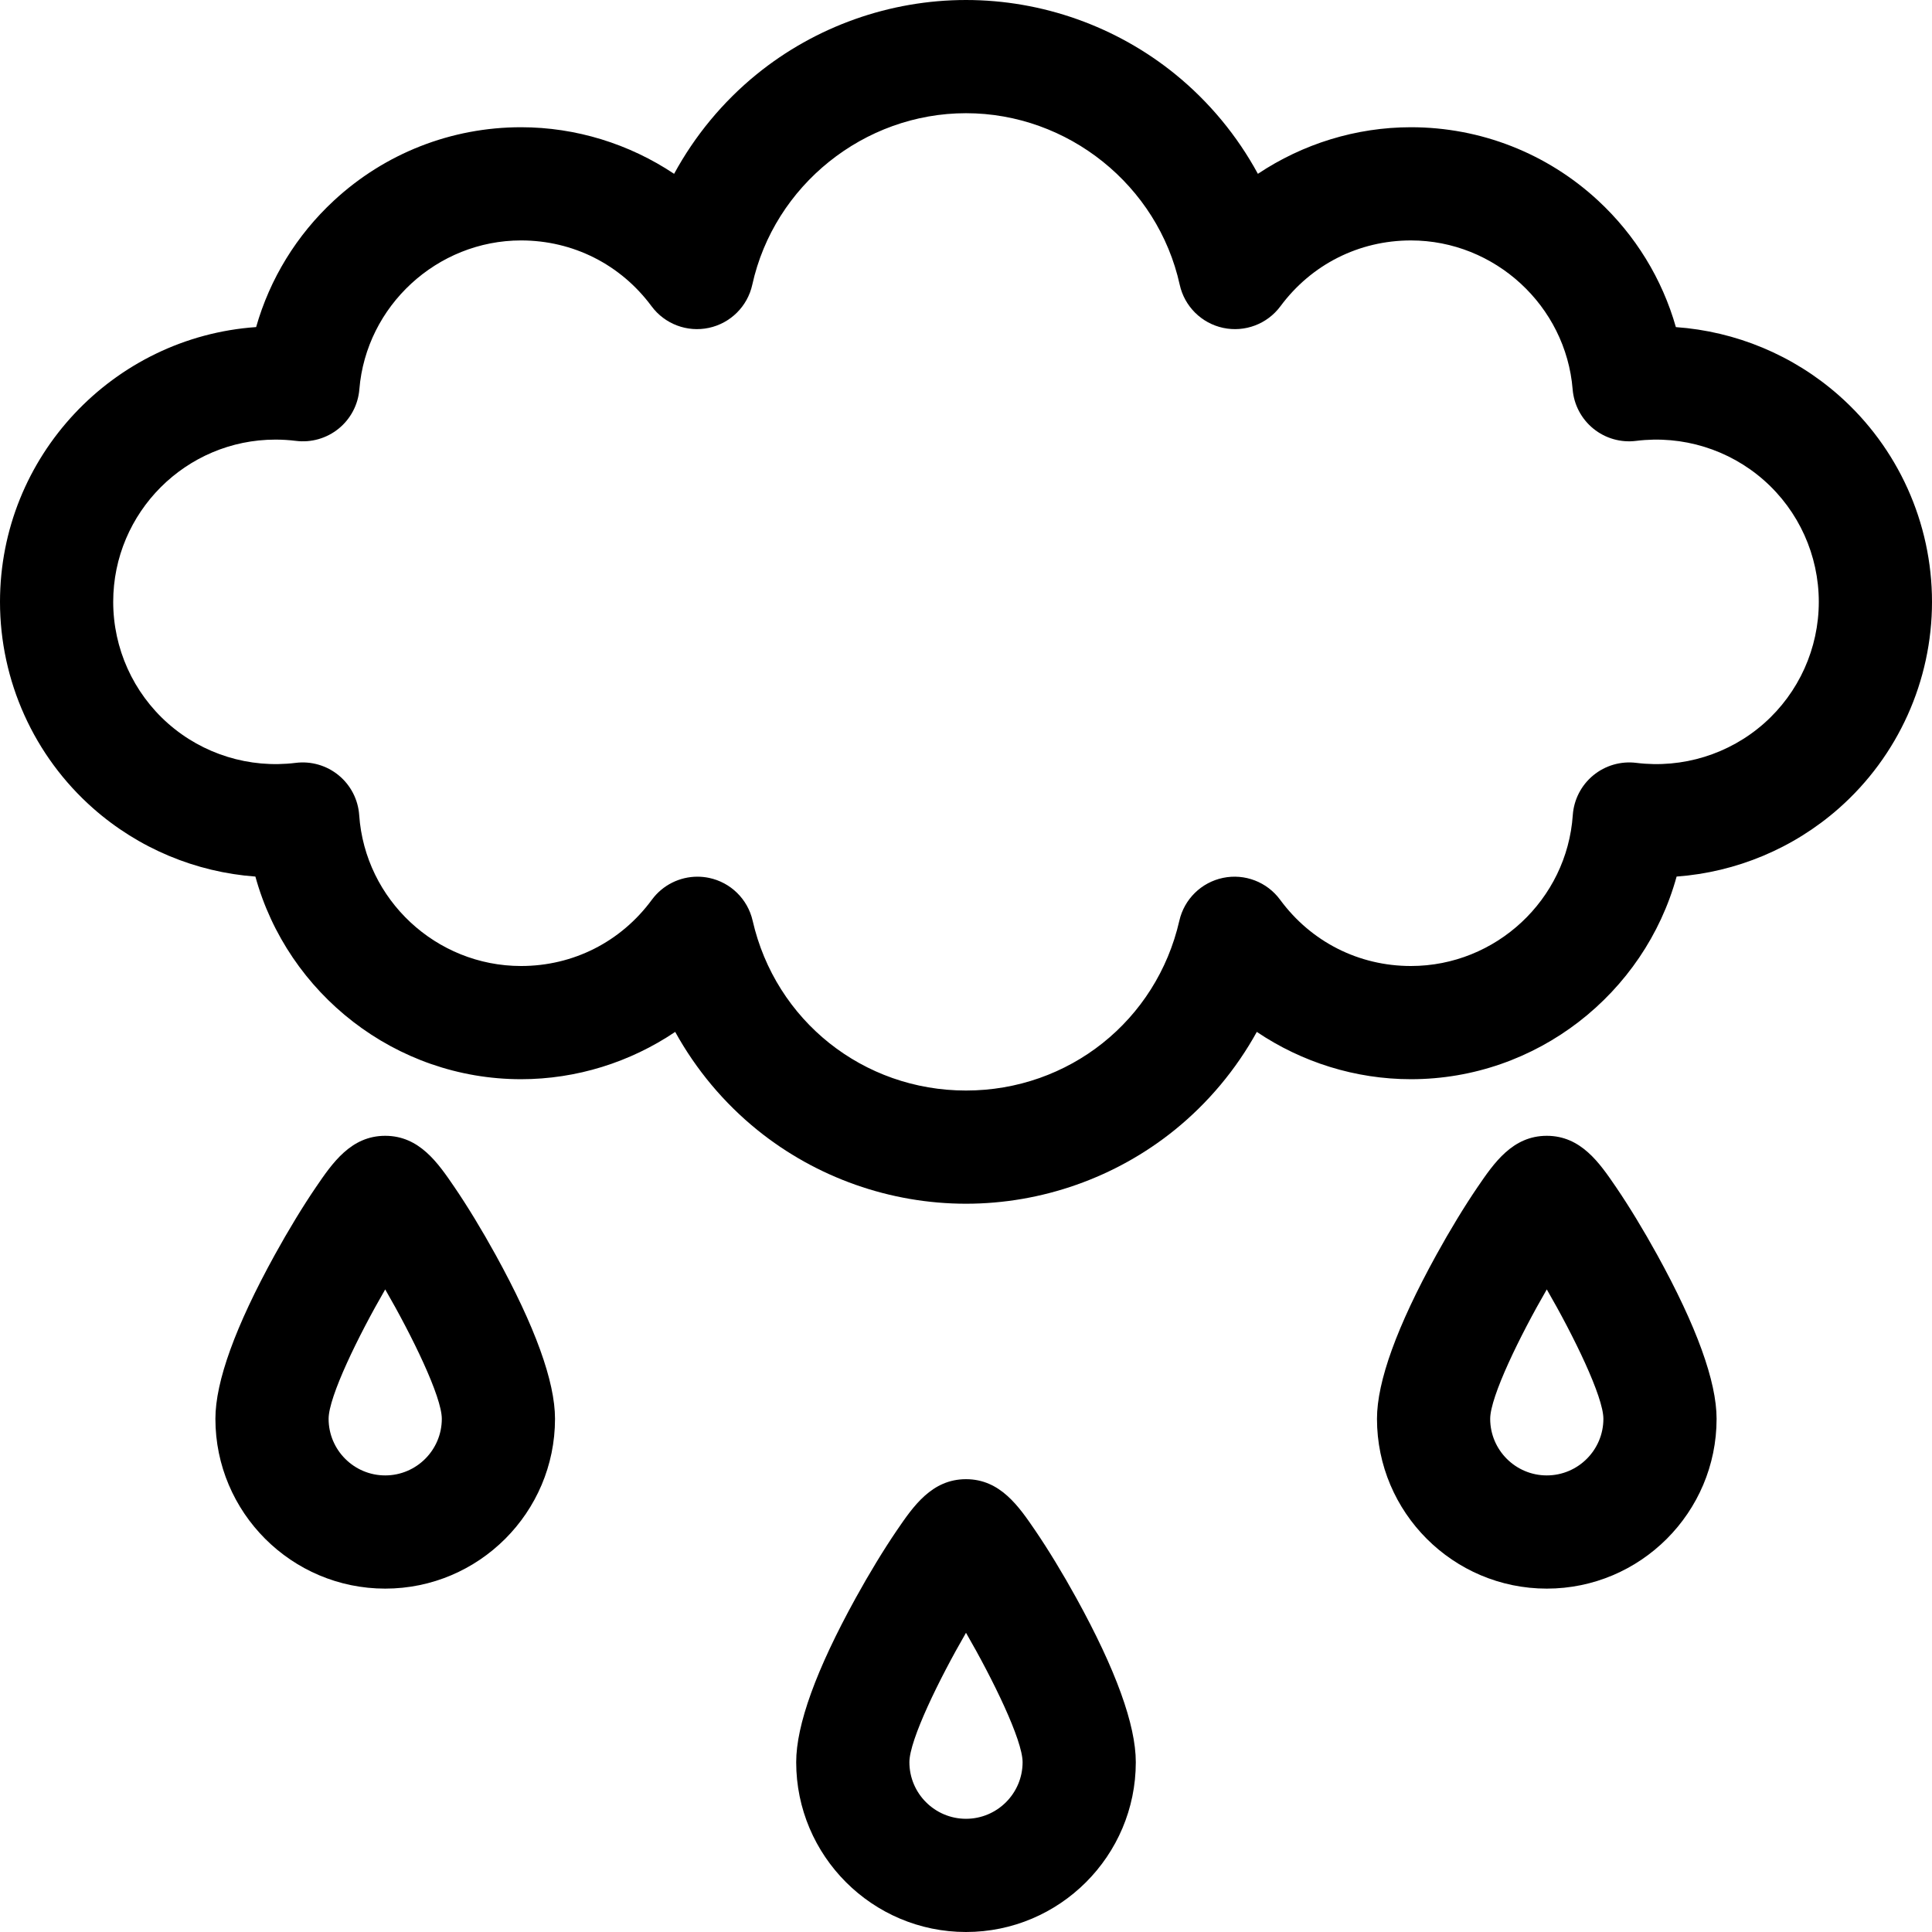
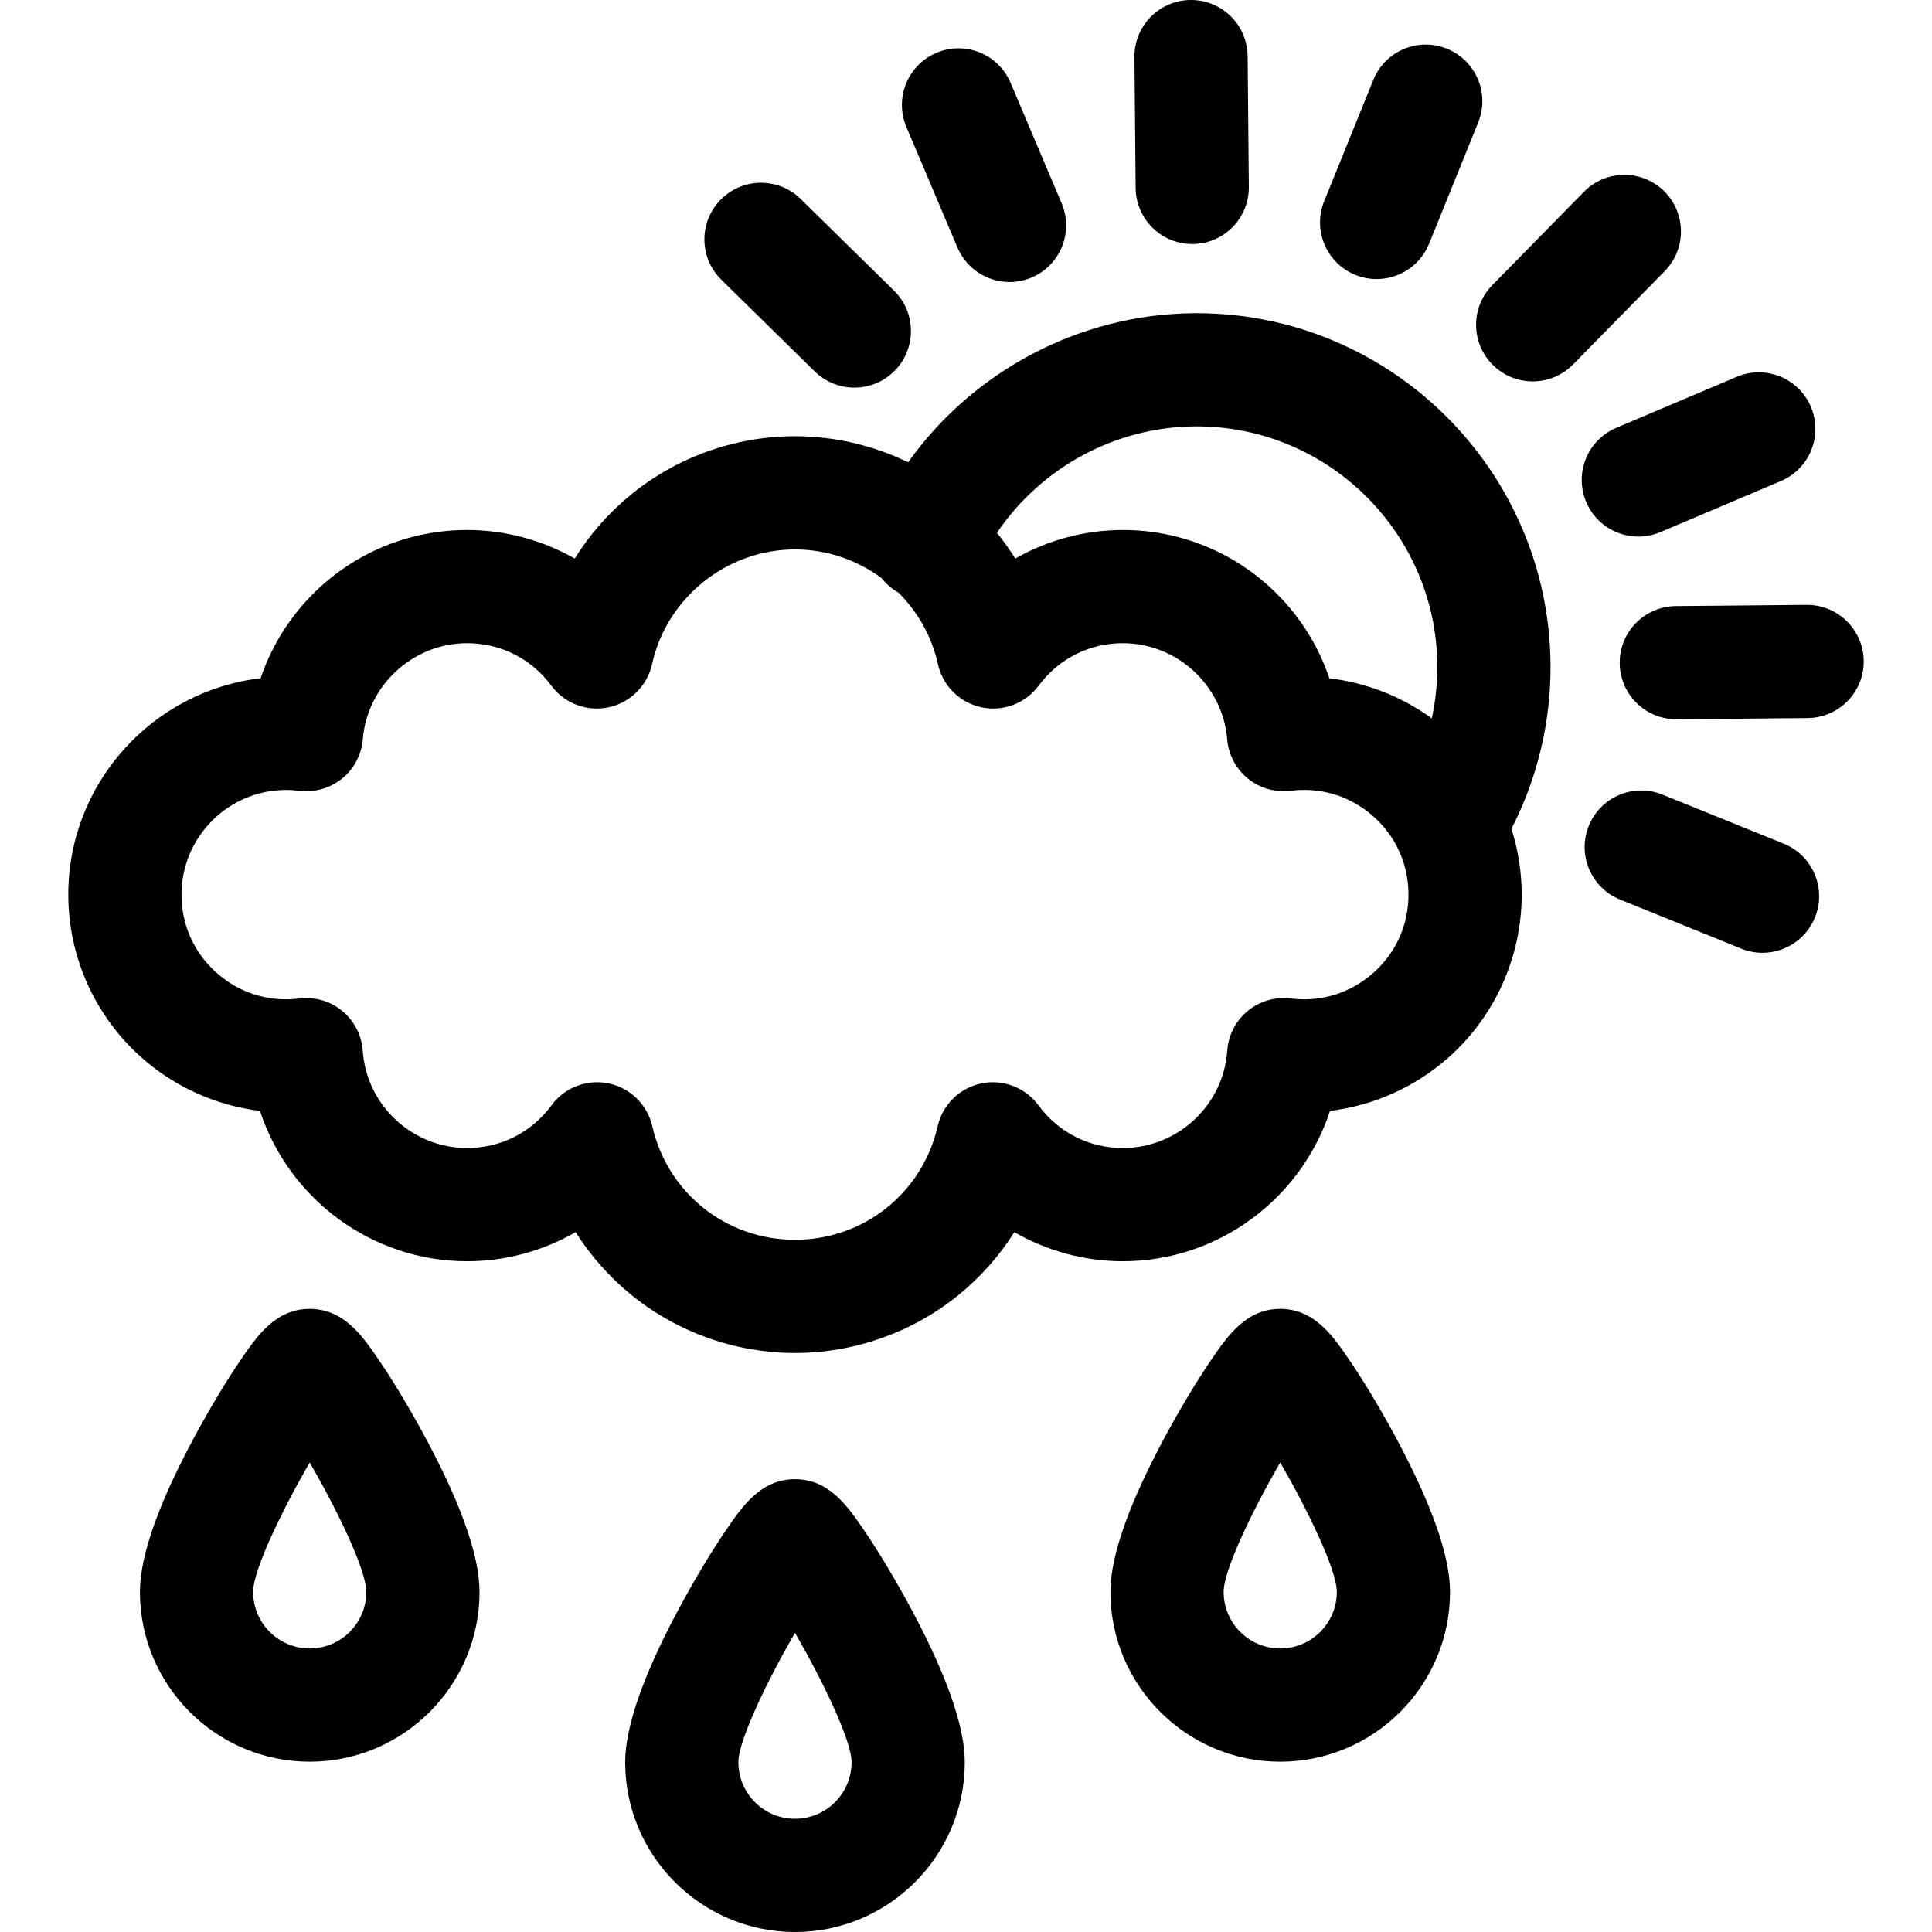
- <svg xmlns="http://www.w3.org/2000/svg" id="Layer_1" enable-background="new 0 0 512.001 512.001" height="512" viewBox="0 0 512.001 512.001" width="512">
+ <svg xmlns="http://www.w3.org/2000/svg" id="Layer_1" enable-background="new 0 0 512 512" height="512" viewBox="0 0 512 512" width="512">
  <g>
-     <path d="m487.315 104.782c-12.108-10.685-27.322-16.969-43.189-18.095-3.629-12.755-10.703-24.348-20.614-33.531-13.53-12.535-31.145-19.438-49.599-19.438-14.554 0-28.673 4.418-40.558 12.347-5.467-10.061-12.888-19.063-21.865-26.365-15.618-12.703-35.324-19.7-55.49-19.7s-39.872 6.997-55.49 19.7c-8.977 7.302-16.397 16.304-21.865 26.365-11.885-7.929-26.004-12.347-40.558-12.347-18.454 0-36.068 6.903-49.598 19.438-9.91 9.18-16.982 20.771-20.612 33.522-37.871 2.639-67.877 34.293-67.877 72.822 0 20.918 8.989 40.854 24.662 54.698 12.061 10.652 27.211 16.937 43.02 18.102 8.53 31.036 37.106 53.701 70.406 53.701 14.679 0 28.904-4.488 40.845-12.537 5.494 9.945 12.903 18.838 21.833 26.045 15.573 12.57 35.189 19.492 55.235 19.492s39.663-6.922 55.235-19.492c8.929-7.207 16.338-16.1 21.832-26.045 11.941 8.049 26.166 12.537 40.845 12.537 33.3 0 61.876-22.666 70.406-53.701 15.808-1.165 30.96-7.45 43.021-18.102 15.672-13.843 24.661-33.779 24.661-54.697 0-20.93-8.998-40.875-24.686-54.719zm-19.836 86.931c-9.25 8.17-21.589 11.981-33.857 10.454-4.093-.507-8.209.687-11.39 3.308-3.181 2.62-5.144 6.434-5.427 10.545-1.547 22.419-20.388 39.981-42.893 39.981-13.822 0-26.458-6.399-34.666-17.557-3.477-4.726-9.389-6.994-15.133-5.798-5.744 1.193-10.266 5.625-11.573 11.345-6.057 26.501-29.307 45.011-56.541 45.011s-50.485-18.509-56.542-45.011c-1.307-5.719-5.829-10.152-11.573-11.345-1.017-.211-2.039-.314-3.052-.314-4.709 0-9.221 2.223-12.082 6.112-8.208 11.158-20.843 17.557-34.666 17.557-22.505 0-41.346-17.562-42.893-39.981-.284-4.111-2.247-7.925-5.427-10.545s-7.298-3.815-11.39-3.308c-12.268 1.524-24.606-2.284-33.856-10.454-9.225-8.151-14.518-19.892-14.518-32.213 0-23.71 19.29-43 43-43 1.809 0 3.631.113 5.416.337 4.058.508 8.151-.662 11.327-3.243s5.159-6.347 5.491-10.425c1.799-22.123 20.623-39.452 42.854-39.452 13.763 0 26.366 6.355 34.576 17.435 3.5 4.723 9.436 6.968 15.185 5.738 5.749-1.228 10.25-5.7 11.515-11.441 5.803-26.334 29.622-45.449 56.636-45.449s50.833 19.114 56.636 45.45c1.265 5.741 5.767 10.213 11.515 11.441 5.751 1.229 11.686-1.016 15.185-5.738 8.211-11.08 20.813-17.435 34.576-17.435 22.231 0 41.055 17.33 42.854 39.452.332 4.078 2.315 7.844 5.49 10.425s7.268 3.753 11.327 3.243c12.274-1.54 24.623 2.267 33.882 10.438 9.238 8.152 14.536 19.897 14.536 32.224 0 12.321-5.293 24.062-14.522 32.213z" />
-     <path d="m274.347 405.594c-4.346-6.372-9.271-13.594-18.347-13.594s-14 7.222-18.346 13.594c-3.437 5.04-7.314 11.416-10.917 17.953-10.442 18.95-15.737 33.569-15.737 43.453 0 24.813 20.187 45 45 45s45-20.187 45-45c0-9.884-5.295-24.503-15.738-43.453-3.601-6.537-7.478-12.913-10.915-17.953zm-18.347 76.406c-8.271 0-15-6.729-15-15 0-5.858 7.876-21.986 15-34.294 7.125 12.308 15 28.436 15 34.294.001 8.271-6.728 15-15 15z" />
-     <path d="m120.431 314.595c-4.345-6.372-9.27-13.594-18.346-13.594s-14.001 7.222-18.346 13.594c-3.437 5.04-7.314 11.416-10.917 17.953-10.443 18.95-15.738 33.569-15.738 43.453 0 24.813 20.187 45 45 45s45-20.187 45-45c0-9.884-5.295-24.503-15.738-43.453-3.601-6.537-7.477-12.913-10.915-17.953zm-18.346 76.406c-8.271 0-15-6.729-15-15 0-5.858 7.876-21.986 15-34.294 7.124 12.308 15 28.436 15 34.294 0 8.271-6.729 15-15 15z" />
-     <path d="m428.262 314.595c-4.345-6.372-9.271-13.594-18.346-13.594s-14.001 7.222-18.346 13.594c-3.438 5.041-7.314 11.416-10.917 17.953-10.443 18.95-15.738 33.569-15.738 43.453 0 24.813 20.187 45 45 45s45-20.187 45-45c0-9.884-5.295-24.503-15.738-43.453-3.601-6.537-7.478-12.913-10.915-17.953zm-18.346 76.406c-8.271 0-15-6.729-15-15 0-5.858 7.876-21.986 15-34.294 7.125 12.308 15 28.436 15 34.294 0 8.271-6.729 15-15 15z" />
+     <path d="m317.137 83c-.29 0-.585.001-.875.004-30.259.278-58.37 15.342-75.598 39.503-9.293-4.495-19.557-6.902-29.984-6.902-15.763 0-31.169 5.47-43.379 15.401-5.929 4.823-10.988 10.593-14.992 17.012-8.603-4.884-18.426-7.567-28.514-7.567-14.596 0-28.527 5.46-39.229 15.375-7.158 6.631-12.444 14.852-15.494 23.913-28.662 3.358-50.974 27.794-50.974 57.343 0 16.545 7.109 32.313 19.506 43.263 8.842 7.81 19.786 12.651 31.296 14.05 7.589 23.191 29.506 39.847 54.896 39.847 10.189 0 20.101-2.733 28.758-7.705 4.013 6.335 9.057 12.029 14.947 16.783 12.175 9.827 27.51 15.238 43.18 15.238 15.671 0 31.006-5.412 43.18-15.238 5.891-4.755 10.936-10.448 14.947-16.783 8.657 4.972 18.568 7.705 28.758 7.705 25.39 0 47.307-16.656 54.896-39.847 11.51-1.399 22.454-6.24 31.296-14.05 12.396-10.949 19.507-26.718 19.507-43.263 0-5.984-.943-11.862-2.716-17.451 6.925-13.463 10.494-28.421 10.354-43.71-.475-51.419-42.453-92.921-93.766-92.921zm-.6 30.003c.199-.002.396-.003.595-.003 34.896 0 63.448 28.228 63.77 63.196.044 4.802-.456 9.554-1.46 14.18-8.027-5.825-17.385-9.469-27.151-10.627-3.049-9.064-8.337-17.289-15.497-23.922-10.702-9.914-24.634-15.375-39.229-15.375-10.087 0-19.911 2.684-28.513 7.567-1.477-2.367-3.099-4.644-4.853-6.819 11.622-17.208 31.21-28.003 52.338-28.197zm47.359 144.856c-6.056 5.349-13.815 7.747-21.847 6.744-4.089-.506-8.208.688-11.39 3.307-3.181 2.621-5.144 6.434-5.427 10.545-.999 14.459-13.152 25.786-27.669 25.786-8.916 0-17.067-4.129-22.363-11.329-3.477-4.725-9.382-6.989-15.133-5.798-5.744 1.193-10.266 5.625-11.573 11.344-4.051 17.722-19.601 30.099-37.815 30.099s-33.765-12.377-37.815-30.099c-1.308-5.719-5.829-10.151-11.573-11.344-1.017-.211-2.038-.314-3.051-.314-4.71 0-9.221 2.223-12.082 6.112-5.296 7.2-13.447 11.329-22.363 11.329-14.517 0-26.67-11.326-27.669-25.786-.283-4.111-2.246-7.924-5.427-10.545-3.181-2.619-7.295-3.815-11.39-3.307-8.038 1.003-15.791-1.396-21.846-6.744-6.04-5.335-9.366-12.714-9.366-20.778 0-15.294 12.443-27.737 27.737-27.737 1.168 0 2.347.073 3.502.218 4.06.507 8.15-.664 11.325-3.244 3.175-2.581 5.158-6.346 5.489-10.424 1.161-14.267 13.303-25.443 27.644-25.443 8.879 0 17.009 4.1 22.307 11.25 3.499 4.723 9.439 6.969 15.185 5.738 5.749-1.228 10.251-5.7 11.516-11.441 3.881-17.611 19.811-30.393 37.878-30.393 8.448 0 16.427 2.795 22.927 7.571 1.202 1.556 2.727 2.89 4.531 3.898 5.087 5.087 8.803 11.583 10.421 18.924 1.265 5.741 5.767 10.213 11.516 11.441 5.752 1.23 11.686-1.016 15.185-5.738 5.298-7.149 13.428-11.25 22.306-11.25 14.341 0 26.482 11.176 27.644 25.443.331 4.078 2.314 7.844 5.489 10.424s7.267 3.753 11.326 3.243c8.039-1.004 15.802 1.385 21.864 6.734 2.69 2.374 4.839 5.156 6.4 8.221.027.062.061.122.089.184 1.886 3.775 2.886 7.974 2.886 12.381-.002 8.065-3.328 15.443-9.368 20.778z" />
+     <path d="m315.953 64.667h.141c8.284-.076 14.938-6.854 14.861-15.137l-.318-34.667c-.075-8.238-6.776-14.863-14.996-14.863-.047 0-.094 0-.141 0-8.284.076-14.938 6.854-14.861 15.137l.318 34.667c.075 8.238 6.776 14.863 14.996 14.863z" />
+     <path d="m478.766 160.296-34.667.318c-8.284.076-14.938 6.854-14.861 15.137.075 8.237 6.775 14.862 14.996 14.862h.141l34.667-.318c8.284-.076 14.938-6.854 14.861-15.137-.077-8.284-6.89-14.921-15.137-14.862z" />
+     <path d="m440.978 50.631c-5.912-5.803-15.407-5.715-21.213.195l-24.288 24.739c-5.804 5.912-5.716 15.409.195 21.212 2.921 2.867 6.715 4.296 10.508 4.296 3.885 0 7.768-1.5 10.705-4.491l24.288-24.739c5.804-5.911 5.716-15.408-.195-21.212z" />
+     <path d="m215.905 98.427c2.92 2.867 6.715 4.296 10.508 4.296 3.885 0 7.768-1.5 10.704-4.491 5.804-5.911 5.717-15.408-.194-21.212l-24.738-24.289c-5.91-5.804-15.407-5.717-21.212.195-5.804 5.911-5.717 15.408.194 21.212z" />
+     <path d="m359.198 72.856c1.845.747 3.749 1.1 5.624 1.1 5.93 0 11.547-3.541 13.908-9.375l13.01-32.135c3.109-7.679-.596-16.424-8.274-19.533-7.677-3.107-16.424.596-19.532 8.275l-13.01 32.135c-3.109 7.679.596 16.425 8.274 19.533z" />
+     <path d="m472.715 223.592-32.135-13.01c-7.675-3.108-16.423.595-19.532 8.275-3.109 7.679.596 16.424 8.274 19.533l32.135 13.01c1.844.747 3.749 1.1 5.624 1.1 5.93 0 11.546-3.541 13.908-9.375 3.11-7.679-.595-16.424-8.274-19.533z" />
+     <path d="m434.179 142.2c1.95 0 3.935-.383 5.844-1.192l31.924-13.523c7.628-3.231 11.191-12.035 7.96-19.663-3.231-7.627-12.034-11.194-19.662-7.96l-31.923 13.523c-7.629 3.231-11.192 12.035-7.961 19.663 2.422 5.718 7.975 9.152 13.818 9.152z" />
+     <path d="m253.726 65.583c2.423 5.719 7.976 9.153 13.818 9.153 1.95 0 3.935-.383 5.845-1.192 7.628-3.231 11.191-12.035 7.96-19.663l-13.523-31.922c-3.231-7.627-12.029-11.194-19.663-7.96-7.628 3.231-11.191 12.035-7.96 19.663z" />
+     <path d="m229.025 405.594c-4.345-6.372-9.27-13.594-18.346-13.594s-14.001 7.222-18.346 13.594c-3.438 5.04-7.314 11.416-10.916 17.953-10.443 18.949-15.738 33.569-15.738 43.453 0 24.813 20.187 45 45 45s45-20.187 45-45c0-9.884-5.295-24.504-15.738-43.453-3.602-6.537-7.479-12.913-10.916-17.953zm-18.346 76.406c-8.271 0-15-6.729-15-15 0-5.858 7.876-21.986 15-34.294 7.124 12.308 15 28.436 15 34.294 0 8.271-6.729 15-15 15z" />
+     <path d="m100.428 360.458c-4.346-6.372-9.271-13.594-18.347-13.594s-14.001 7.222-18.346 13.594c-3.438 5.04-7.314 11.416-10.916 17.953-10.443 18.949-15.738 33.569-15.738 43.453 0 24.813 20.187 45 45 45s45.001-20.187 45.001-45c0-9.884-5.295-24.504-15.738-43.454-3.603-6.536-7.48-12.912-10.916-17.952zm-18.347 76.406c-8.271 0-15-6.729-15-15 0-5.858 7.876-21.987 15-34.294 7.125 12.308 15.001 28.436 15.001 34.294 0 8.271-6.729 15-15.001 15z" />
+     <path d="m357.622 360.458c-4.345-6.372-9.27-13.594-18.346-13.594s-14.001 7.222-18.346 13.594c-3.438 5.04-7.314 11.416-10.916 17.953-10.443 18.949-15.738 33.569-15.738 43.453 0 24.813 20.187 45 45 45s45-20.187 45-45c0-9.884-5.295-24.504-15.738-43.453-3.601-6.537-7.478-12.913-10.916-17.953zm-18.345 76.406c-8.271 0-15-6.729-15-15 0-5.858 7.876-21.986 15-34.294 7.124 12.308 15 28.436 15 34.294 0 8.271-6.729 15-15 15z" />
  </g>
</svg>
